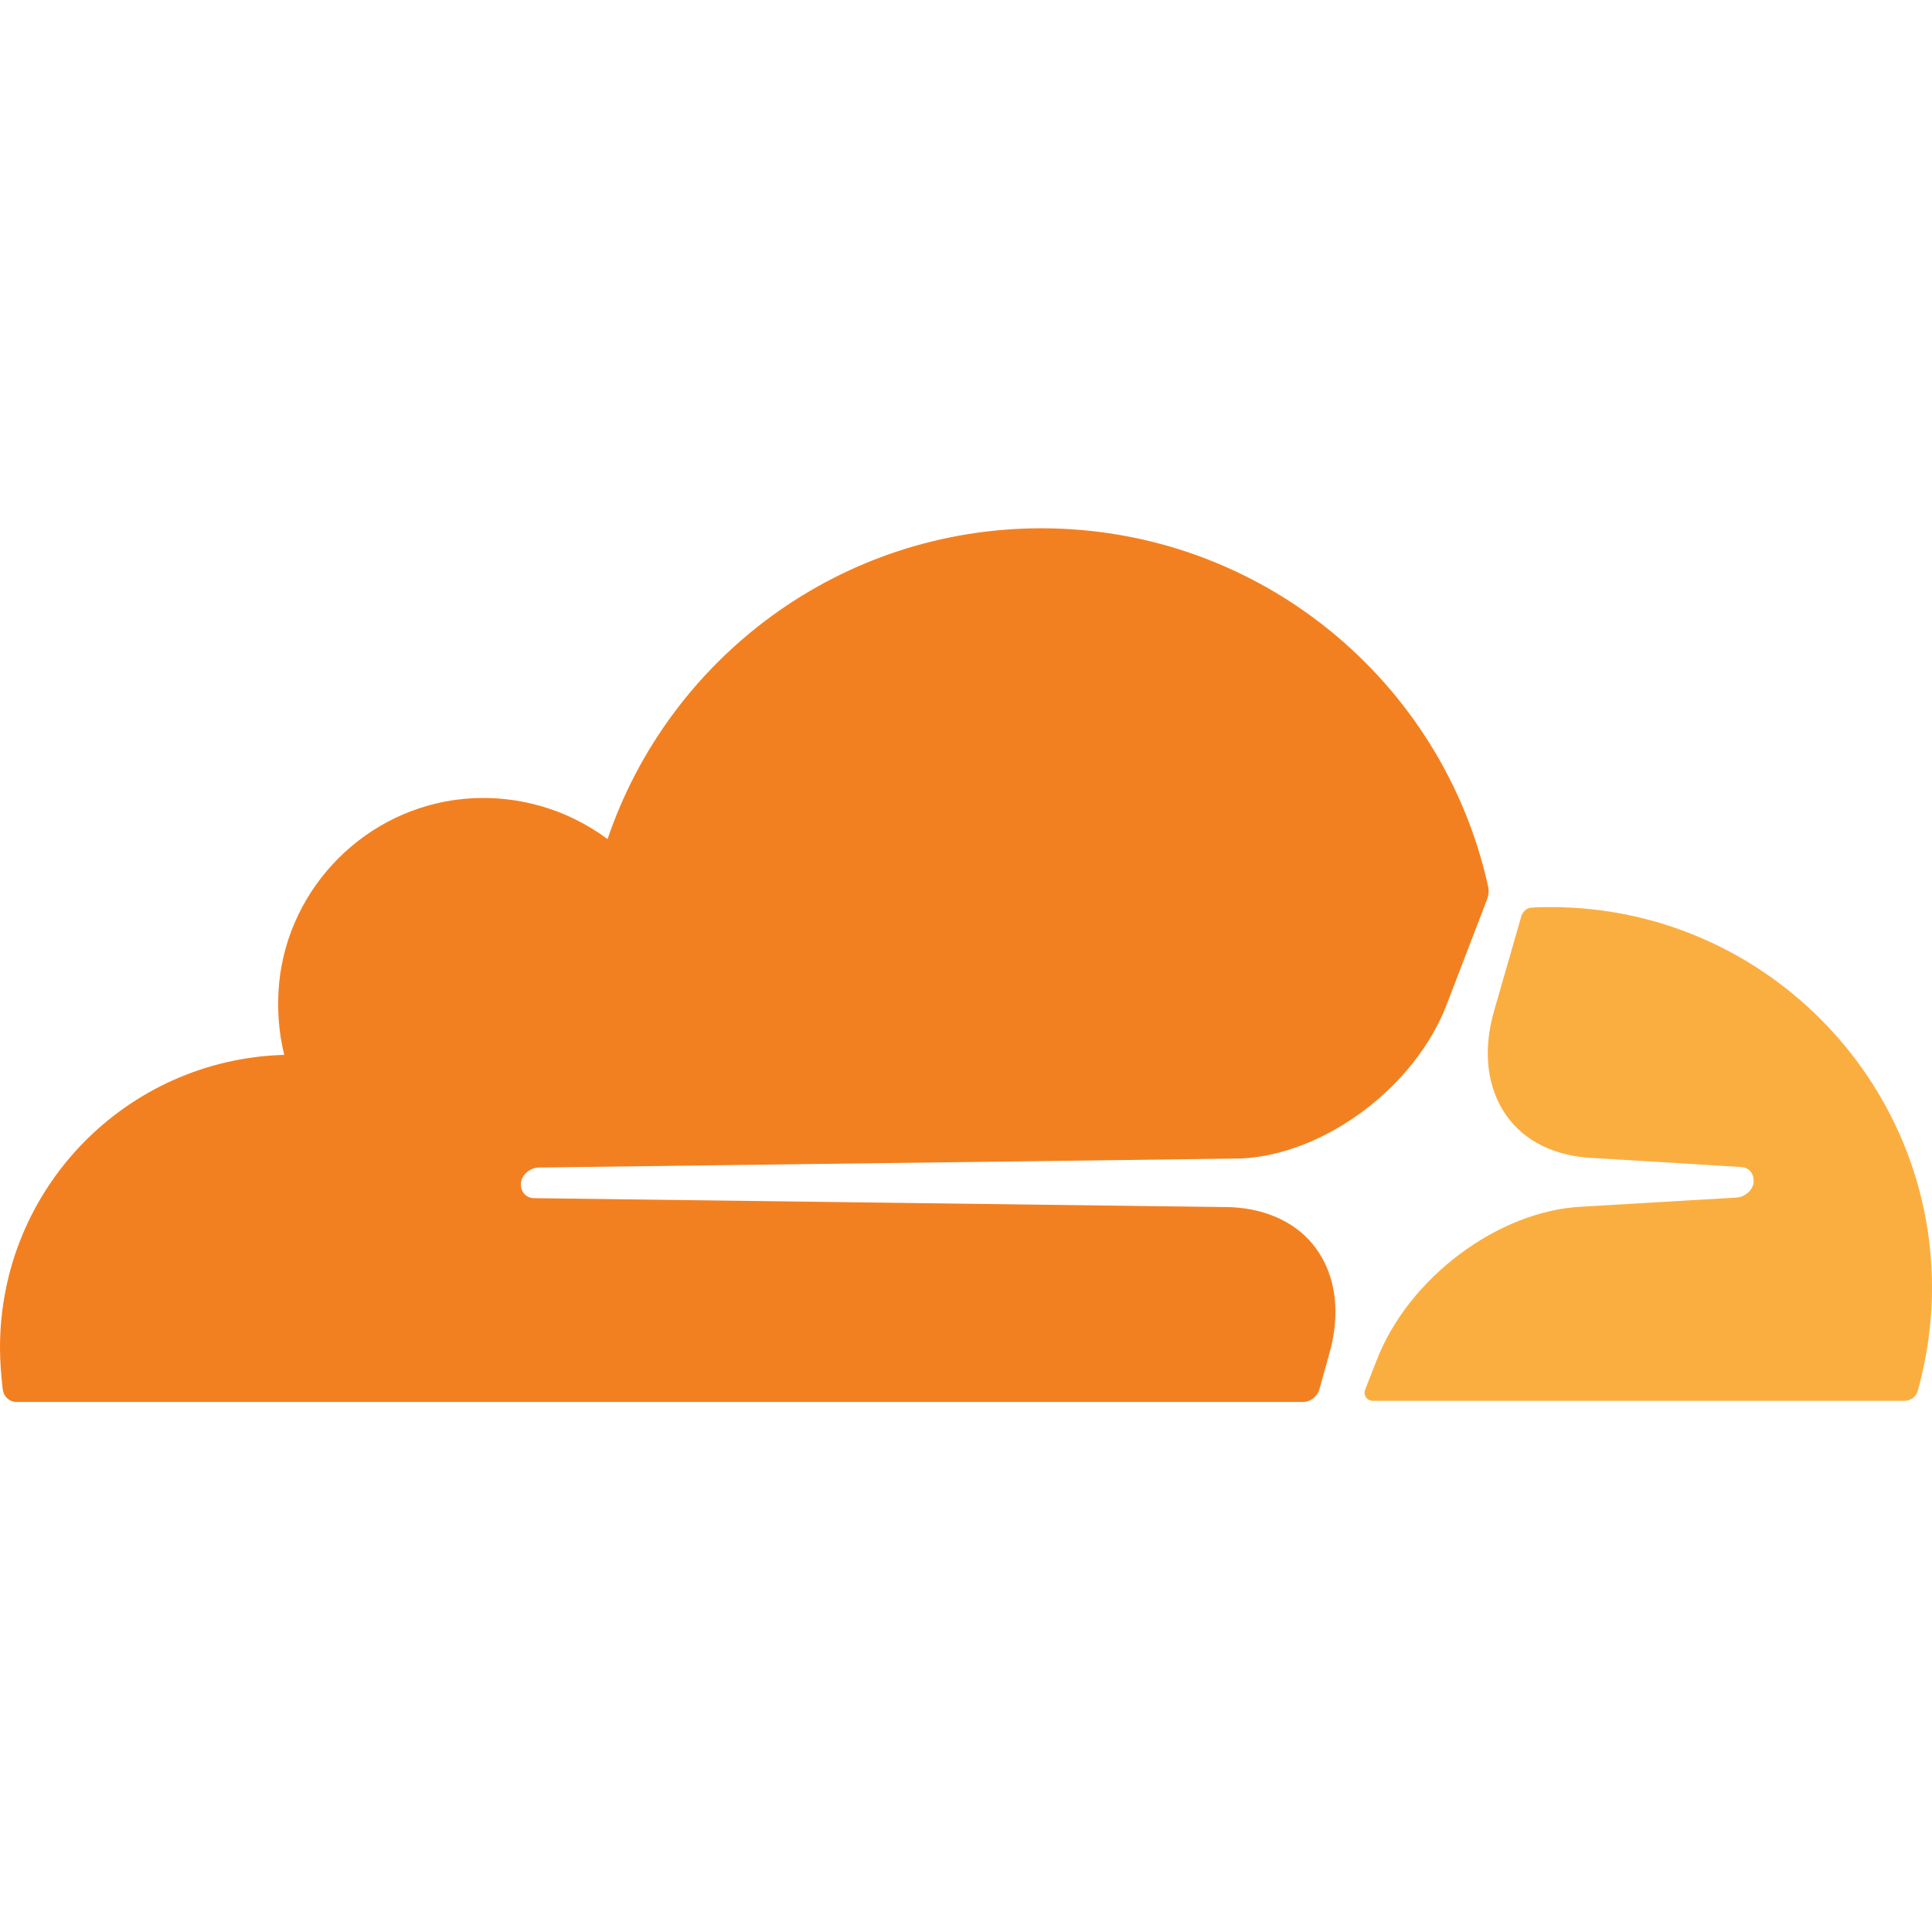
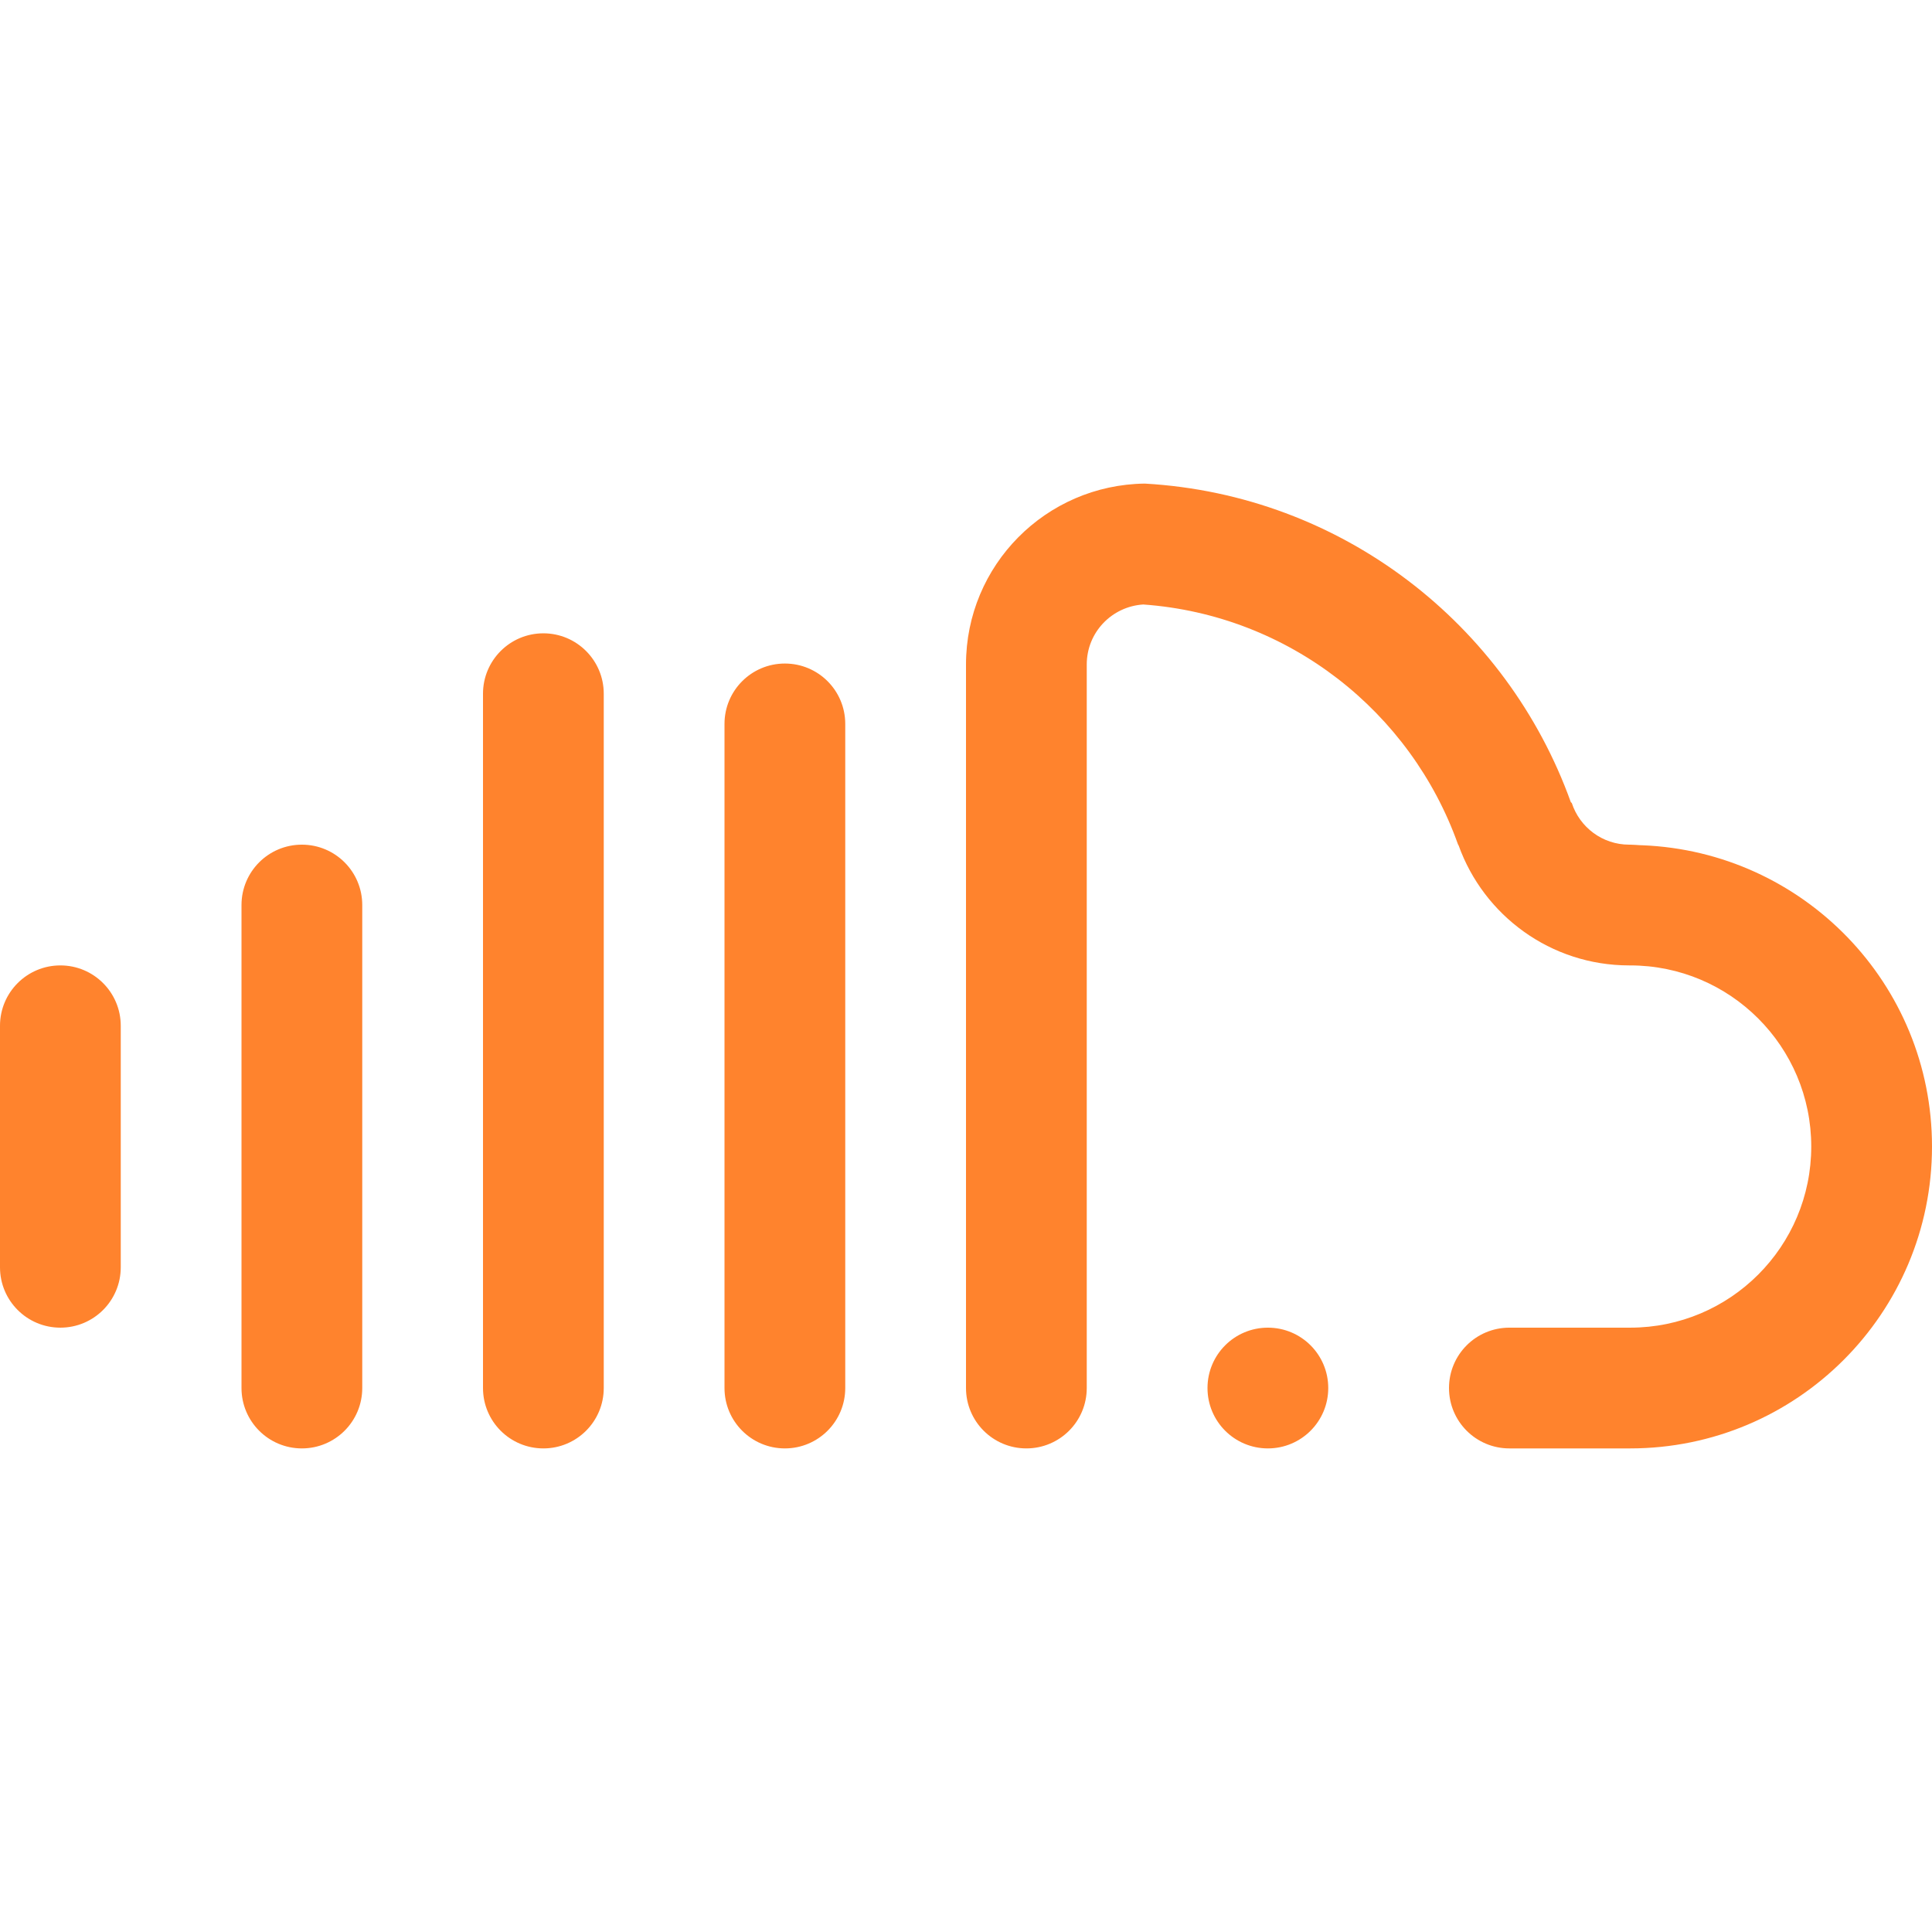
- <svg xmlns="http://www.w3.org/2000/svg" width="160px" height="160px" viewBox="0 0 160 160" version="1.1">
-   <g id="surface1">
-     <path style=" stroke:none;fill-rule:evenodd;fill:rgb(95.294%,50.196%,12.549%);fill-opacity:1;" d="M 110.059 112.215 C 111.043 108.84 110.668 105.742 109.027 103.445 C 107.527 101.336 104.992 100.113 101.945 99.973 L 44.223 99.227 C 43.844 99.227 43.516 99.035 43.328 98.754 C 43.141 98.473 43.094 98.098 43.188 97.723 C 43.375 97.16 43.938 96.738 44.547 96.691 L 102.789 95.941 C 109.684 95.613 117.188 90.035 119.812 83.188 L 123.141 74.512 C 123.281 74.137 123.328 73.762 123.234 73.387 C 119.484 56.41 104.336 43.75 86.238 43.75 C 69.543 43.75 55.379 54.535 50.316 69.492 C 47.035 67.055 42.859 65.742 38.359 66.164 C 30.34 66.961 23.914 73.387 23.117 81.406 C 22.93 83.469 23.07 85.484 23.539 87.359 C 10.457 87.734 0 98.426 0 111.605 C 0 112.777 0.094 113.949 0.234 115.121 C 0.328 115.684 0.797 116.105 1.359 116.105 L 107.902 116.105 C 108.512 116.105 109.074 115.684 109.262 115.074 Z M 110.059 112.215 " />
-     <path style=" stroke:none;fill-rule:evenodd;fill:rgb(98.431%,68.235%,25.098%);fill-opacity:1;" d="M 128.441 75.121 C 127.926 75.121 127.363 75.121 126.848 75.168 C 126.473 75.168 126.145 75.449 126.004 75.824 L 123.75 83.656 C 122.766 87.031 123.141 90.129 124.781 92.426 C 126.285 94.535 128.816 95.754 131.863 95.895 L 144.148 96.645 C 144.523 96.645 144.855 96.832 145.043 97.113 C 145.23 97.395 145.277 97.816 145.184 98.145 C 144.996 98.707 144.43 99.129 143.82 99.176 L 131.02 99.93 C 124.078 100.258 116.625 105.836 113.996 112.684 L 113.059 115.074 C 112.871 115.543 113.199 116.012 113.715 116.012 L 157.703 116.012 C 158.219 116.012 158.688 115.684 158.828 115.168 C 159.578 112.449 160 109.59 160 106.633 C 160 89.281 145.84 75.121 128.441 75.121 Z M 128.441 75.121 " />
-   </g>
+ <svg xmlns="http://www.w3.org/2000/svg" enable-background="new 0 0 512 512" height="512px" id="Layer_12" version="1.1" viewBox="0 0 512 512" width="512px" xml:space="preserve">
+   <path clip-rule="evenodd" d="M512,303.844c0,44.18-35.82,80-80,80h-32c-8.844,0-16-7.156-16-16  s7.156-16,16-16h32c26.516,0,48-21.492,48-48s-21.484-48-48-48h-0.25c-20.812,0-38.539-13.25-45.188-31.766  c-0.047-0.117-0.156-0.234-0.195-0.352c-12.492-35.078-44.727-60.758-83.398-63.531c-8.359,0.539-14.969,7.406-14.969,15.906  v191.742c0,8.844-7.156,16-16,16s-16-7.156-16-16V176.102c0-26.32,21.156-47.617,47.398-47.945  c52.242,2.984,95.961,37.297,112.891,84.438c0.078,0.078,0.234,0.156,0.258,0.234c2.094,6.398,8.102,11.016,15.203,11.016H432  c0.891,0,1.766,0.102,2.656,0.141C434.812,224,435.047,224,435.18,224C477.891,225.688,512,260.734,512,303.844L512,303.844z   M208,383.844c-8.844,0-16-7.156-16-16v-176c0-8.844,7.156-16,16-16s16,7.156,16,16v176C224,376.688,216.844,383.844,208,383.844  L208,383.844z M144,383.844c-8.844,0-16-7.156-16-16V183.836c0-8.828,7.156-16,16-16s16,7.172,16,16v184.008  C160,376.688,152.844,383.844,144,383.844L144,383.844z M80,383.844c-8.844,0-16-7.156-16-16v-128c0-8.844,7.156-16,16-16  s16,7.156,16,16v128C96,376.688,88.844,383.844,80,383.844L80,383.844z M16,351.844c-8.844,0-16-7.156-16-16v-64  c0-8.844,7.156-16,16-16s16,7.156,16,16v64C32,344.688,24.844,351.844,16,351.844L16,351.844z M336,351.844c8.844,0,16,7.156,16,16  s-7.156,16-16,16s-16-7.156-16-16S327.156,351.844,336,351.844L336,351.844z" fill="#FF832D" fill-rule="evenodd" />
</svg>
